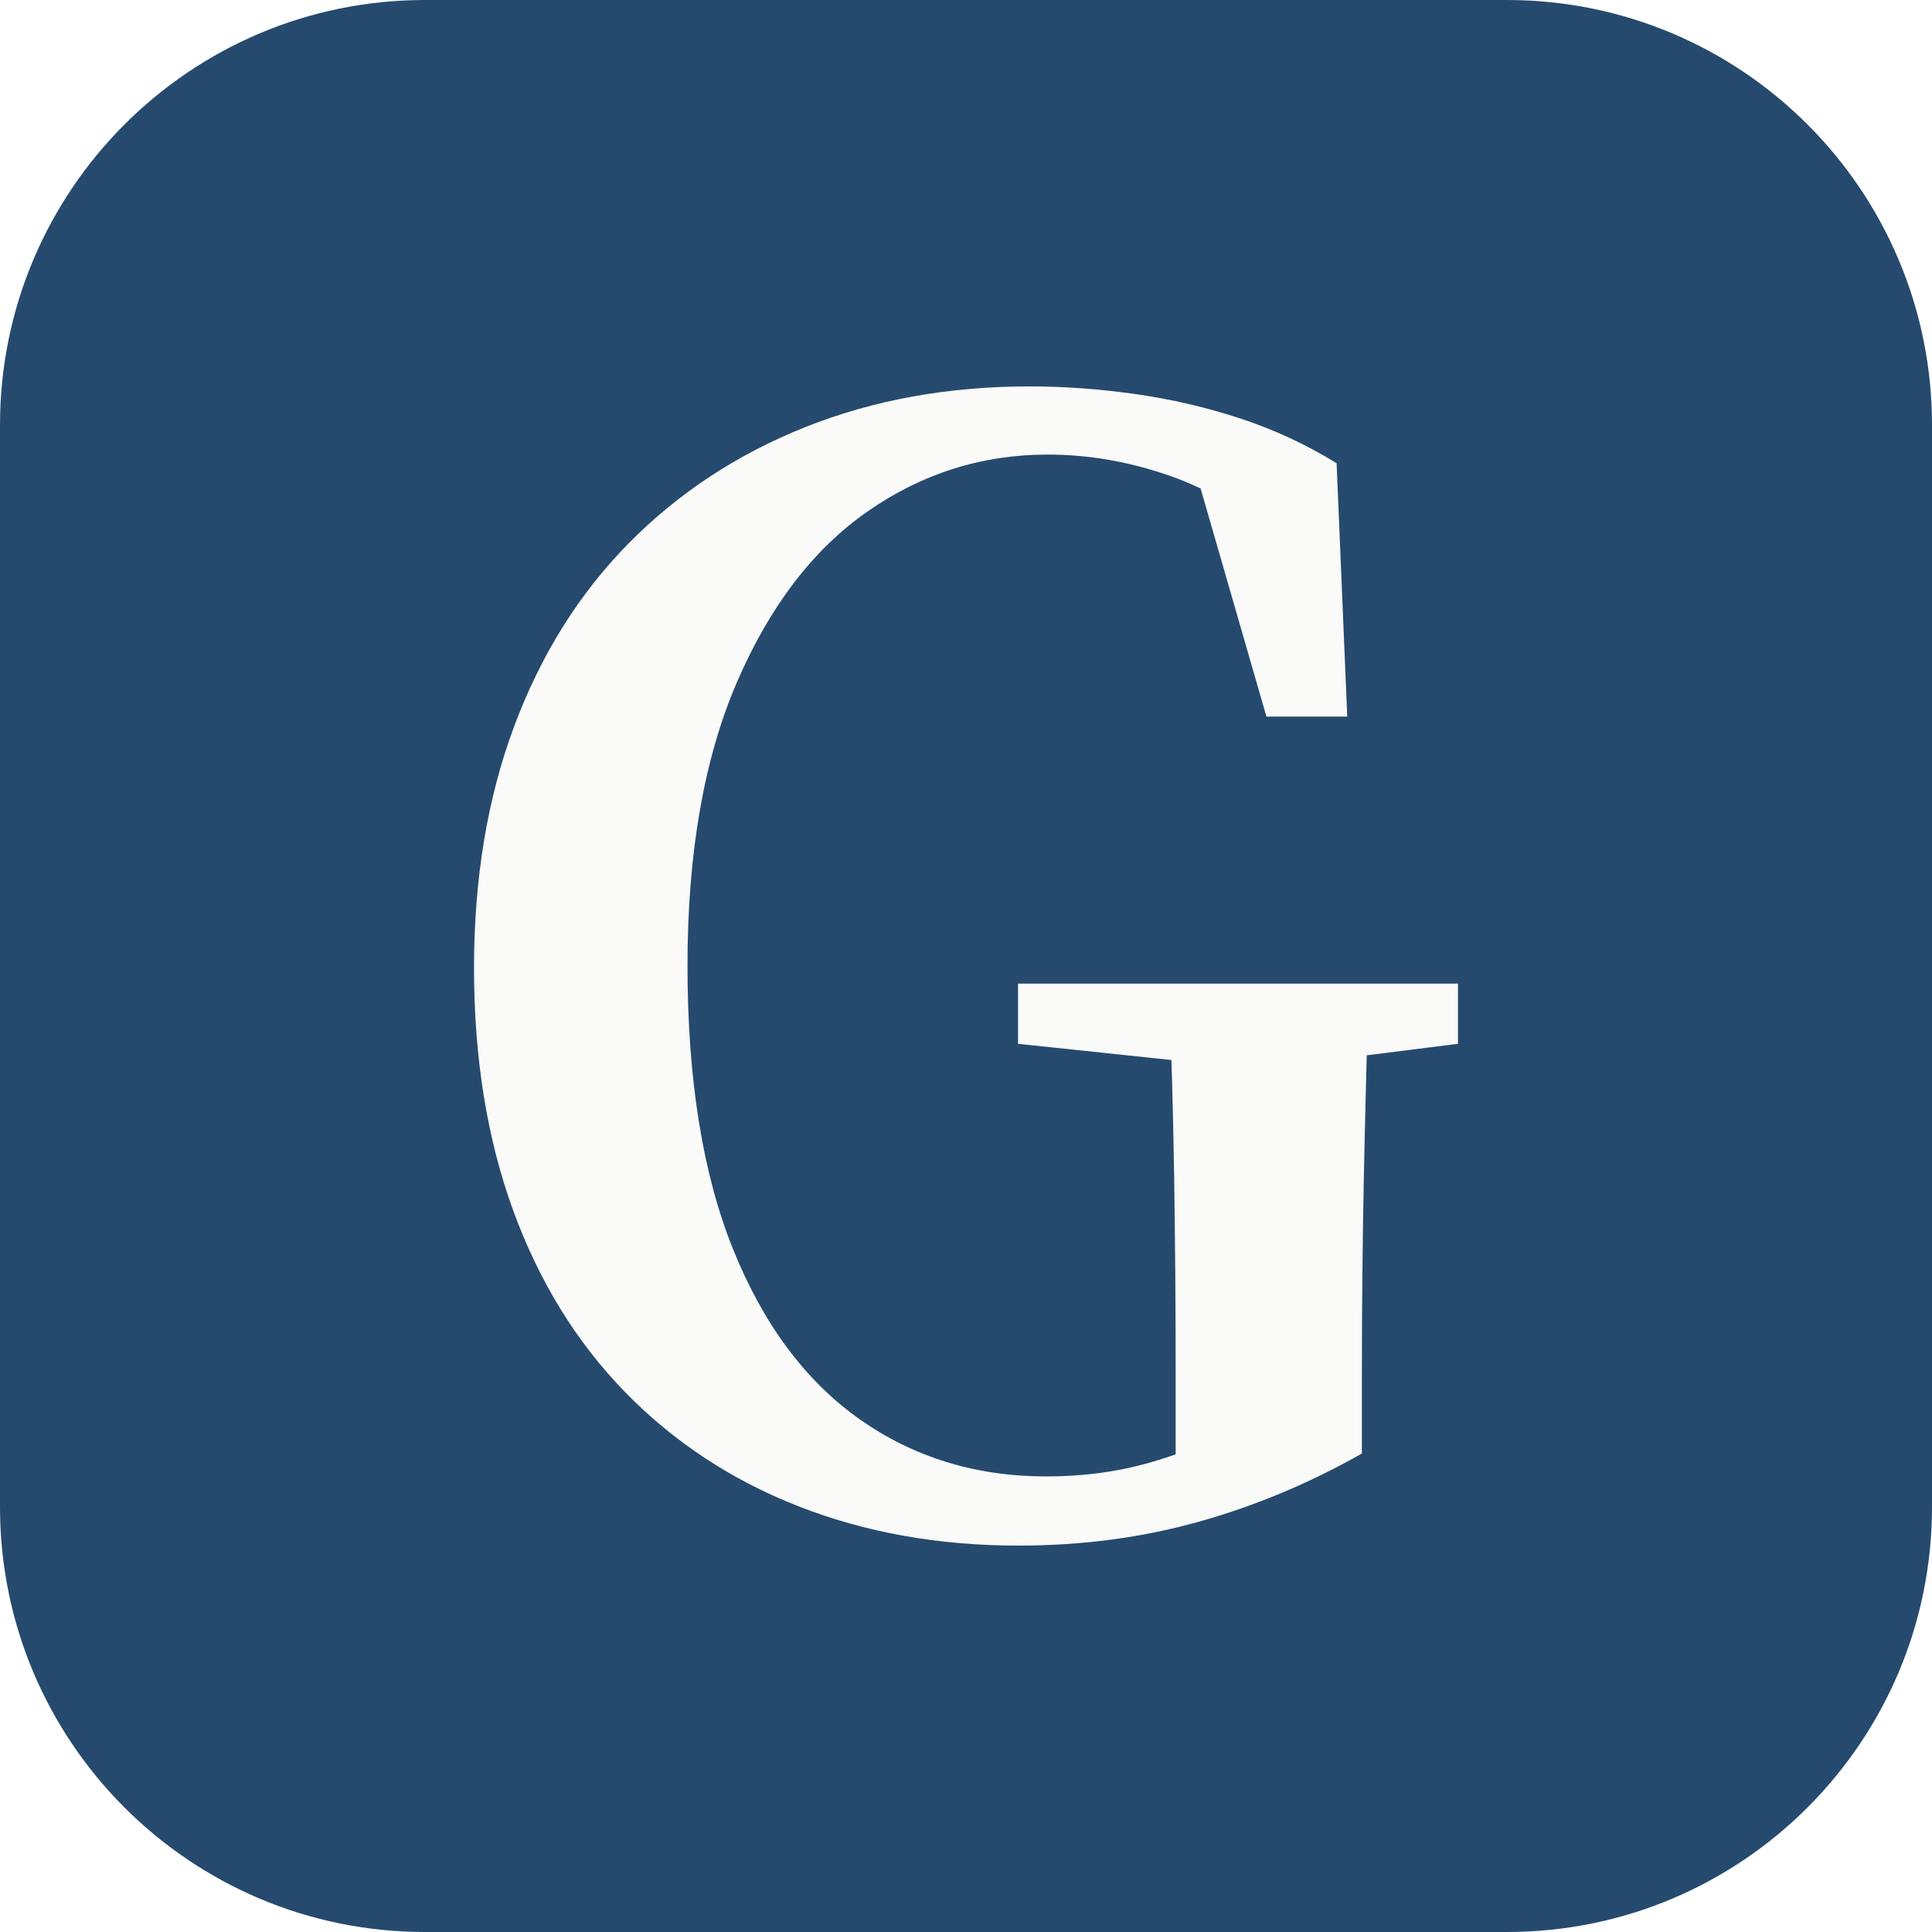
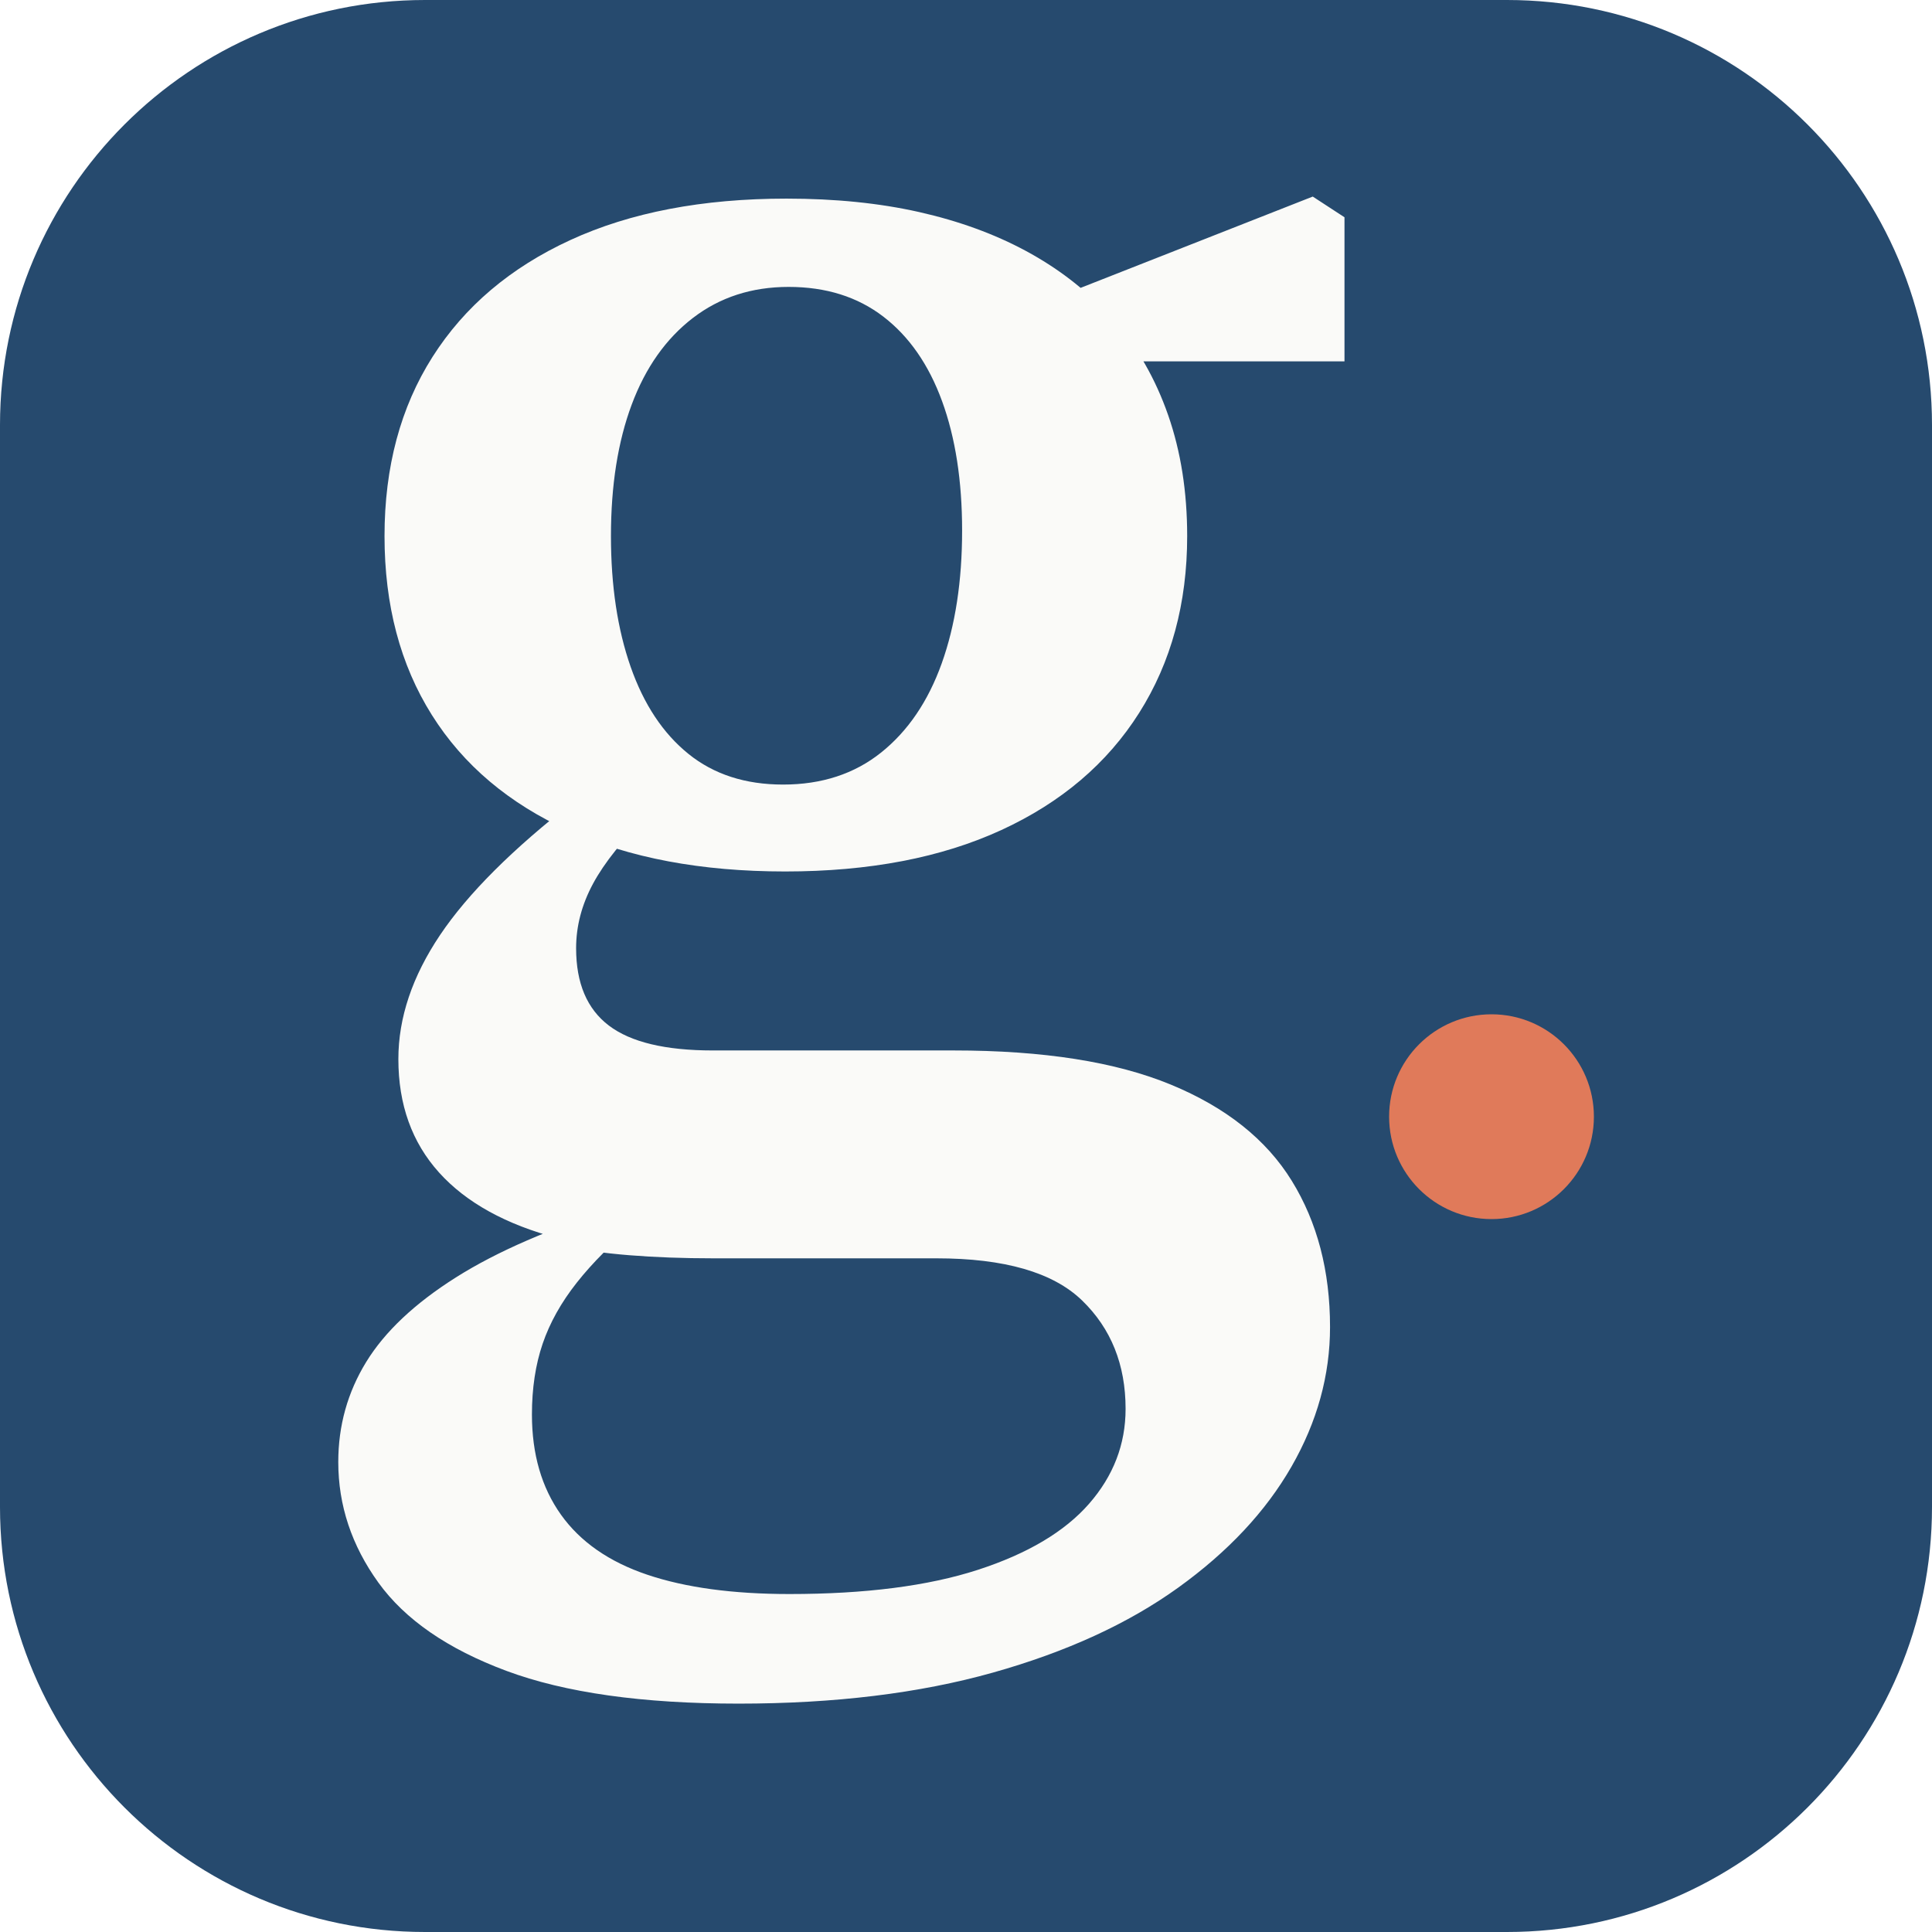
<svg xmlns="http://www.w3.org/2000/svg" viewBox="0 0 1000 1000">
  <rect width="1000" height="1000" rx="220" fill="#264A6E" />
-   <path fill="#FAFAF8" d="M527.109 800Q465.147 800 413.167 779.604Q361.188 759.208 323.409 720.396Q285.629 681.584 265.491 626.162Q245.354 570.74 245.354 501.033Q245.354 431.497 266.18 375.817Q287.006 320.137 325.474 281.153Q363.942 242.169 416.782 221.084Q469.622 200 532.96 200Q559.638 200 587.607 203.959Q615.576 207.917 641.996 216.609Q668.416 225.301 691.824 239.759L697.332 370.912H655.508L615.921 233.735L667.9 245.955L669.277 284.336Q636.747 257.142 605.335 246.213Q573.924 235.283 542.255 235.283Q491.308 235.283 449.053 264.715Q406.799 294.148 381.325 353.356Q355.852 412.564 355.852 499.828Q355.852 587.952 379.346 646.386Q402.84 704.82 444.836 734.51Q486.833 764.2 541.566 764.2Q569.449 764.2 593.889 757.402Q618.33 750.603 646.385 736.318L608.52 771.257V711.876Q608.52 659.897 607.745 609.38Q606.971 558.864 604.905 509.122H708.519Q706.97 558.348 705.937 608.864Q704.905 659.38 704.905 712.909V752.324Q664.285 775.387 620.309 787.694Q576.334 800 527.109 800ZM526.936 540.275V509.122H754.646V540.275L665.835 551.462H632.788Z" />
+   <path fill="#FAFAF8" transform="translate(146.77 631) scale(1.0715 -1.0715)" d="M219.789 -234.06Q150.139 -234.06 107.629 -218.23Q65.119 -202.4 45.774 -175.555Q26.43 -148.71 26.43 -117.34Q26.43 -91.02 39.915 -69.03Q53.4 -47.04 83.225 -28.19Q113.05 -9.34 161.4 5.71L170.7 -1.61Q153.01 -16.32 141.665 -30.68Q130.32 -45.04 125.15 -60.22Q119.98 -75.4 119.98 -94.41Q119.98 -123.109 134.0 -142.784Q148.02 -162.459 175.7 -171.789Q203.38 -181.119 244.36 -181.119Q299.36 -181.119 335.375 -169.434Q371.39 -157.75 389.07 -137.555Q406.75 -117.36 406.75 -91.67Q406.75 -59.65 385.73 -39.3Q364.71 -18.95 315.33 -18.95H207.57Q185.66 -18.95 167.04 -17.455Q148.42 -15.96 132.789 -12.64V-9.31Q94.789 0.67 75.124 22.485Q55.459 44.3 55.459 77.29Q55.459 107.24 75.604 137.226Q95.75 167.211 140.41 201.92V212.92L176.39 195.61Q157.69 177.231 149.505 162.041Q141.32 146.851 141.32 130.841Q141.32 105.481 157.165 93.471Q173.01 81.461 207.36 81.461H323.72Q388.62 81.461 428.575 64.976Q468.531 48.491 487.021 18.506Q505.511 -11.479 505.511 -52.139Q505.511 -87.119 486.866 -119.604Q468.221 -152.09 432.095 -178.08Q395.97 -204.07 342.685 -219.065Q289.4 -234.06 219.789 -234.06ZM242.3 167.92Q181.39 167.92 137.915 187.575Q94.439 207.231 71.604 243.566Q48.769 279.901 48.769 329.94Q48.769 379.97 71.939 416.47Q95.109 452.97 138.585 472.96Q182.06 492.95 242.97 492.95Q278.25 492.95 307.051 486.455Q335.851 479.96 358.671 467.635Q381.491 455.31 397.821 437.65L400.811 434.66Q418.151 414.66 427.326 388.315Q436.501 361.97 436.501 329.94Q436.501 281.24 413.331 244.57Q390.161 207.901 346.686 187.91Q303.211 167.92 242.3 167.92ZM241.29 209.901Q269.33 209.901 288.7 225.41Q308.07 240.92 317.925 268.43Q327.779 295.94 327.779 332.61Q327.779 368.61 318.095 395.115Q308.41 421.62 289.71 435.96Q271.01 450.3 243.97 450.3Q217.26 450.3 197.726 435.29Q178.191 420.28 168.171 393.44Q158.151 366.6 158.151 329.93Q158.151 293.93 167.671 266.755Q177.191 239.58 195.556 224.74Q213.92 209.901 241.29 209.901ZM363.461 414.34V443.98H370.121L497.161 493.94L512.491 483.94V414.34Z" />
+   <circle cx="772" cy="578" r="53" fill="#E07A5A" />
</svg>
